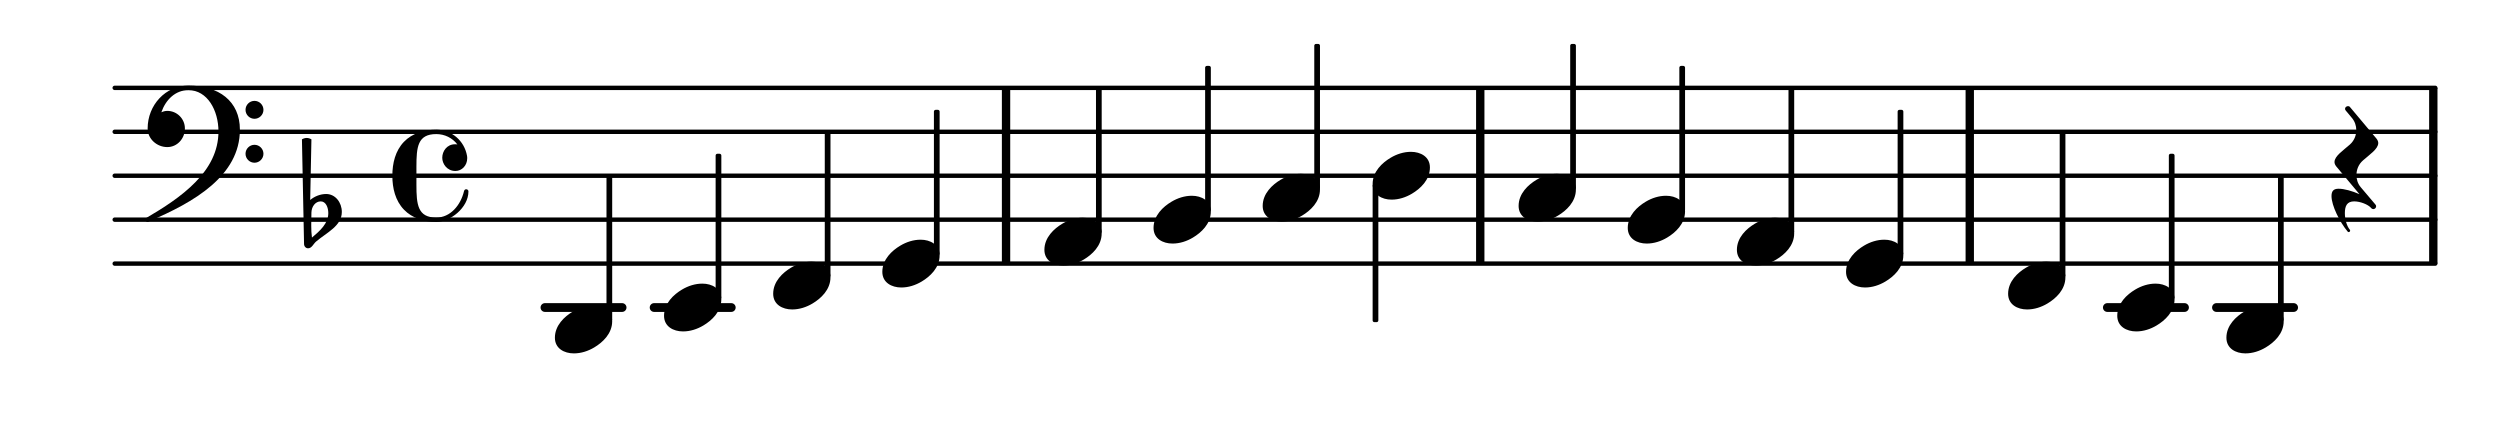
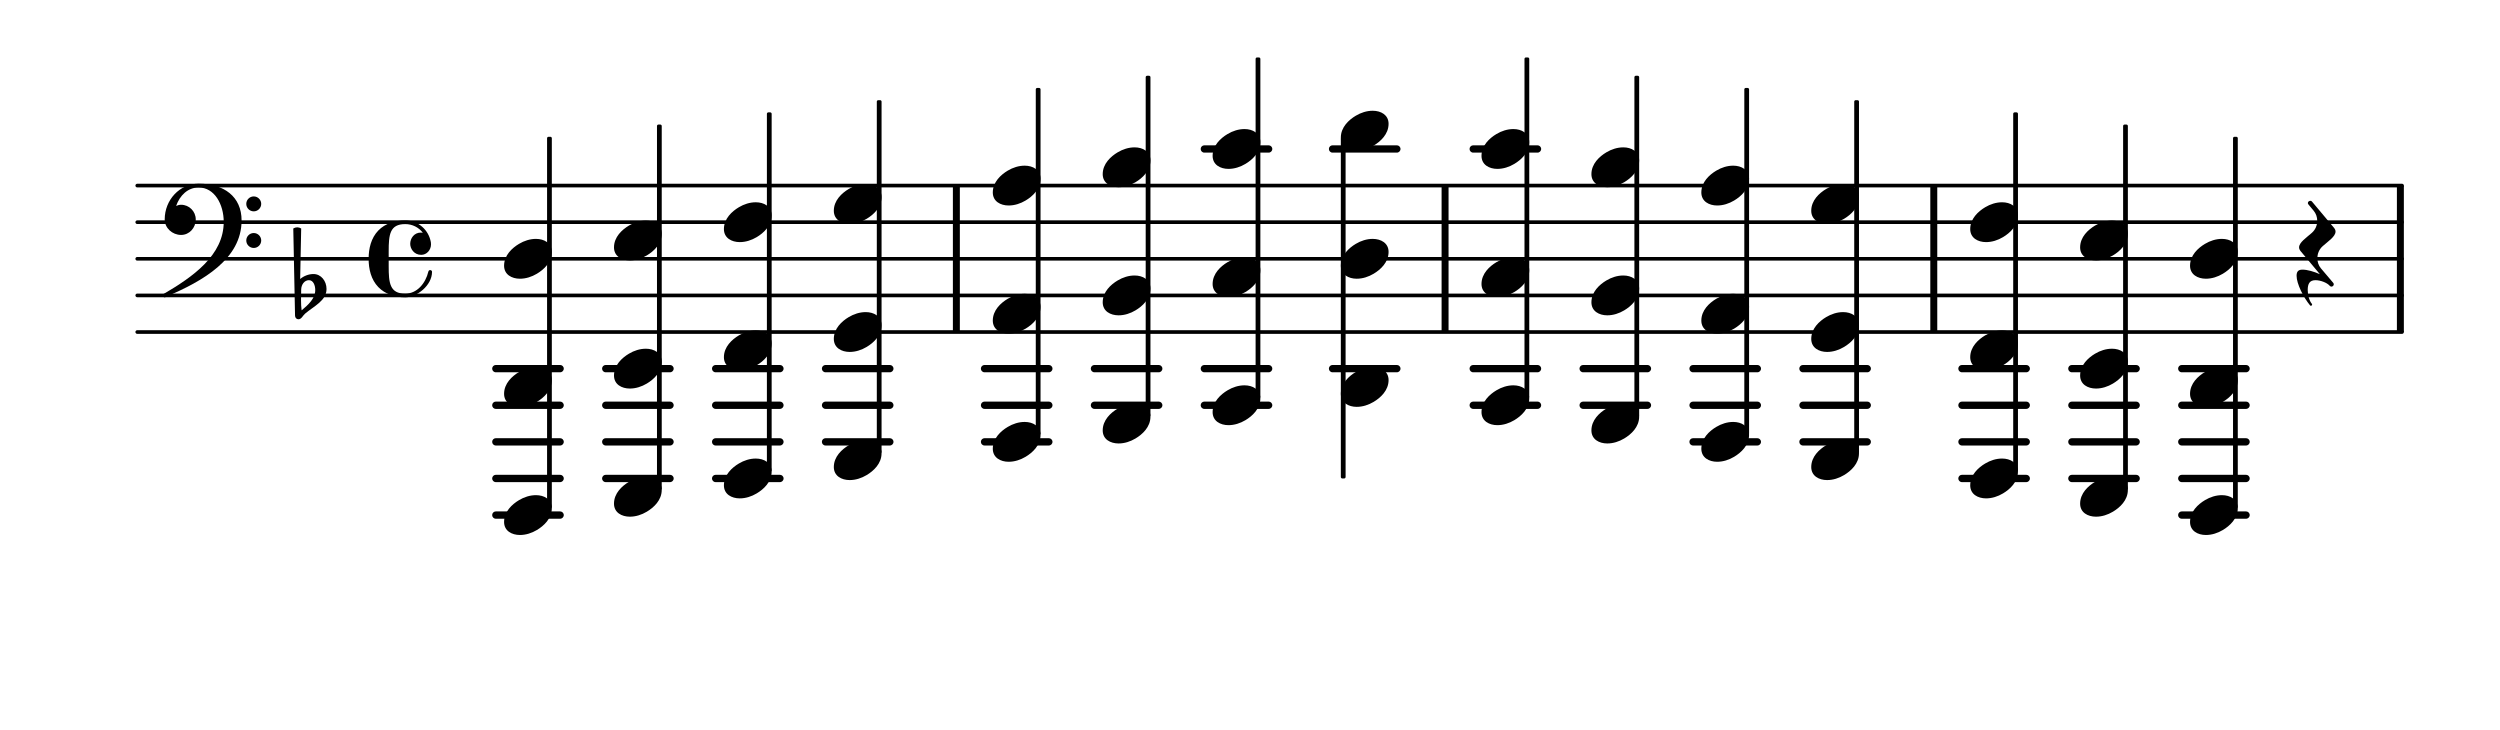
- <svg xmlns="http://www.w3.org/2000/svg" xmlns:xlink="http://www.w3.org/1999/xlink" version="1.2" width="100.00mm" height="17.00mm" viewBox="0 0 56.906 9.674">
+ <svg xmlns="http://www.w3.org/2000/svg" xmlns:xlink="http://www.w3.org/1999/xlink" version="1.2" width="120.00mm" height="35.00mm" viewBox="0 0 68.287 19.917">
  <style text="style/css">

tspan { white-space: pre; }

</style>
-   <text transform="translate(0, -0)" font-family="serif" font-size="2.2" text-anchor="start" fill="currentColor">
+   <text transform="translate(0, 0.5691)" font-family="serif" font-size="2.2" text-anchor="start" fill="currentColor">
    <tspan />
  </text>
-   <line transform="translate(2.5607, 6)" stroke-linejoin="round" stroke-linecap="round" stroke-width="0.1" stroke="currentColor" x1="0.05" y1="-0" x2="52.872" y2="-0" />
-   <line transform="translate(2.5607, 5)" stroke-linejoin="round" stroke-linecap="round" stroke-width="0.1" stroke="currentColor" x1="0.05" y1="-0" x2="52.872" y2="-0" />
-   <line transform="translate(2.5607, 4)" stroke-linejoin="round" stroke-linecap="round" stroke-width="0.1" stroke="currentColor" x1="0.05" y1="-0" x2="52.872" y2="-0" />
-   <line transform="translate(2.5607, 3)" stroke-linejoin="round" stroke-linecap="round" stroke-width="0.1" stroke="currentColor" x1="0.05" y1="-0" x2="52.872" y2="-0" />
-   <line transform="translate(2.5607, 2)" stroke-linejoin="round" stroke-linecap="round" stroke-width="0.1" stroke="currentColor" x1="0.05" y1="-0" x2="52.872" y2="-0" />
-   <rect transform="translate(33.5993, 4)" x="0" y="-2" width="0.19" height="4" ry="0" fill="currentColor" />
-   <rect transform="translate(44.7415, 4)" x="0" y="-2" width="0.19" height="4" ry="0" fill="currentColor" />
-   <rect transform="translate(55.2929, 4)" x="0" y="-2" width="0.19" height="4" ry="0" fill="currentColor" />
-   <rect transform="translate(-1.4226, 7)" x="51.775" y="-0.1" width="1.956" height="0.2" ry="0.1" fill="currentColor" />
-   <rect transform="translate(-1.4226, 7)" x="49.291" y="-0.1" width="1.956" height="0.2" ry="0.1" fill="currentColor" />
-   <rect transform="translate(-1.4226, 7)" x="16.212" y="-0.1" width="1.956" height="0.2" ry="0.1" fill="currentColor" />
-   <rect transform="translate(-1.4226, 7)" x="13.727" y="-0.1" width="1.956" height="0.2" ry="0.1" fill="currentColor" />
-   <rect transform="translate(22.805, 4)" x="0" y="-2" width="0.19" height="4" ry="0" fill="currentColor" />
-   <a style="color:inherit;" xlink:href="textedit:///tmp/temp.ly:19:36:37">
-     <path transform="translate(53.1627, 4) scale(0.004, -0.004)" d="M-23 -116c0 28 11 42 40 42c33 0 78 -13 119 -31l-132 158c-7 9 -10 17 -10 25c0 34 50 66 87 99c25 22 37 52 37 83c0 24 -8 49 -25 69l-35 42c-3 3 -4 7 -4 10c0 9 9 15 17 15c4 0 8 -1 11 -5l151 -180c7 -9 10 -17 10 -25c0 -34 -50 -66 -87 -99 c-25 -22 -37 -52 -37 -83c0 -24 7 -49 24 -69l84 -99c3 -3 4 -7 4 -10c0 -9 -8 -16 -16 -16c-4 0 -9 2 -12 6c-18 21 -63 38 -97 38c-41 0 -53 -26 -53 -67c0 -35 11 -74 28 -94c7 -8 -5 -19 -12 -11c-45 54 -92 148 -92 202z" fill="currentColor" />
+   <line transform="translate(3.6989, 9.0691)" stroke-linejoin="round" stroke-linecap="round" stroke-width="0.1" stroke="currentColor" x1="0.05" y1="-0" x2="61.912" y2="-0" />
+   <line transform="translate(3.6989, 8.0691)" stroke-linejoin="round" stroke-linecap="round" stroke-width="0.1" stroke="currentColor" x1="0.05" y1="-0" x2="61.912" y2="-0" />
+   <line transform="translate(3.6989, 7.0691)" stroke-linejoin="round" stroke-linecap="round" stroke-width="0.1" stroke="currentColor" x1="0.05" y1="-0" x2="61.912" y2="-0" />
+   <line transform="translate(3.6989, 6.0691)" stroke-linejoin="round" stroke-linecap="round" stroke-width="0.1" stroke="currentColor" x1="0.05" y1="-0" x2="61.912" y2="-0" />
+   <line transform="translate(3.6989, 5.0691)" stroke-linejoin="round" stroke-linecap="round" stroke-width="0.1" stroke="currentColor" x1="0.05" y1="-0" x2="61.912" y2="-0" />
+   <rect transform="translate(52.726, 7.0691)" x="0" y="-2" width="0.19" height="4" ry="0" fill="currentColor" />
+   <rect transform="translate(65.4708, 7.0691)" x="0" y="-2" width="0.19" height="4" ry="0" fill="currentColor" />
+   <rect transform="translate(39.3769, 7.0691)" x="0" y="-2" width="0.19" height="4" ry="0" fill="currentColor" />
+   <rect transform="translate(26.0279, 7.0691)" x="0" y="-2" width="0.19" height="4" ry="0" fill="currentColor" />
+   <rect transform="translate(-1.4226, 10.0691)" x="60.917" y="-0.1" width="1.956" height="0.2" ry="0.1" fill="currentColor" />
+   <rect transform="translate(-1.4226, 11.0691)" x="60.917" y="-0.1" width="1.956" height="0.2" ry="0.1" fill="currentColor" />
+   <rect transform="translate(-1.4226, 12.0691)" x="60.917" y="-0.1" width="1.956" height="0.2" ry="0.1" fill="currentColor" />
+   <rect transform="translate(-1.4226, 13.0691)" x="60.917" y="-0.1" width="1.956" height="0.2" ry="0.1" fill="currentColor" />
+   <rect transform="translate(-1.4226, 14.0691)" x="60.917" y="-0.1" width="1.956" height="0.2" ry="0.1" fill="currentColor" />
+   <rect transform="translate(-1.4226, 10.0691)" x="57.915" y="-0.1" width="1.956" height="0.2" ry="0.1" fill="currentColor" />
+   <rect transform="translate(-1.4226, 11.0691)" x="57.915" y="-0.1" width="1.956" height="0.2" ry="0.1" fill="currentColor" />
+   <rect transform="translate(-1.4226, 12.0691)" x="57.915" y="-0.1" width="1.956" height="0.2" ry="0.1" fill="currentColor" />
+   <rect transform="translate(-1.4226, 13.0691)" x="57.915" y="-0.1" width="1.956" height="0.2" ry="0.1" fill="currentColor" />
+   <rect transform="translate(-1.4226, 10.0691)" x="54.913" y="-0.1" width="1.956" height="0.2" ry="0.1" fill="currentColor" />
+   <rect transform="translate(-1.4226, 11.0691)" x="54.913" y="-0.1" width="1.956" height="0.2" ry="0.1" fill="currentColor" />
+   <rect transform="translate(-1.4226, 12.0691)" x="54.913" y="-0.1" width="1.956" height="0.2" ry="0.1" fill="currentColor" />
+   <rect transform="translate(-1.4226, 13.0691)" x="54.913" y="-0.1" width="1.956" height="0.2" ry="0.1" fill="currentColor" />
+   <rect transform="translate(-1.4226, 10.0691)" x="50.57" y="-0.1" width="1.956" height="0.2" ry="0.1" fill="currentColor" />
+   <rect transform="translate(-1.4226, 11.0691)" x="50.57" y="-0.1" width="1.956" height="0.2" ry="0.1" fill="currentColor" />
+   <rect transform="translate(-1.4226, 12.0691)" x="50.57" y="-0.1" width="1.956" height="0.2" ry="0.1" fill="currentColor" />
+   <rect transform="translate(-1.4226, 10.0691)" x="47.568" y="-0.1" width="1.956" height="0.2" ry="0.1" fill="currentColor" />
+   <rect transform="translate(-1.4226, 11.0691)" x="47.568" y="-0.1" width="1.956" height="0.2" ry="0.1" fill="currentColor" />
+   <rect transform="translate(-1.4226, 12.0691)" x="47.568" y="-0.1" width="1.956" height="0.2" ry="0.1" fill="currentColor" />
+   <rect transform="translate(-1.4226, 10.0691)" x="44.566" y="-0.1" width="1.956" height="0.2" ry="0.1" fill="currentColor" />
+   <rect transform="translate(-1.4226, 11.0691)" x="44.566" y="-0.1" width="1.956" height="0.2" ry="0.1" fill="currentColor" />
+   <rect transform="translate(-1.4226, 4.0691)" x="41.563" y="-0.1" width="1.956" height="0.2" ry="0.1" fill="currentColor" />
+   <rect transform="translate(-1.4226, 10.0691)" x="41.563" y="-0.1" width="1.956" height="0.2" ry="0.1" fill="currentColor" />
+   <rect transform="translate(-1.4226, 11.0691)" x="41.563" y="-0.1" width="1.956" height="0.2" ry="0.1" fill="currentColor" />
+   <rect transform="translate(-1.4226, 4.0691)" x="37.721" y="-0.1" width="1.956" height="0.2" ry="0.1" fill="currentColor" />
+   <rect transform="translate(-1.4226, 10.0691)" x="37.721" y="-0.1" width="1.956" height="0.2" ry="0.1" fill="currentColor" />
+   <rect transform="translate(-1.4226, 4.0691)" x="34.219" y="-0.1" width="1.956" height="0.2" ry="0.1" fill="currentColor" />
+   <rect transform="translate(-1.4226, 10.0691)" x="34.219" y="-0.1" width="1.956" height="0.2" ry="0.1" fill="currentColor" />
+   <rect transform="translate(-1.4226, 11.0691)" x="34.219" y="-0.1" width="1.956" height="0.2" ry="0.1" fill="currentColor" />
+   <rect transform="translate(-1.4226, 10.0691)" x="31.217" y="-0.1" width="1.956" height="0.2" ry="0.1" fill="currentColor" />
+   <rect transform="translate(-1.4226, 11.0691)" x="31.217" y="-0.1" width="1.956" height="0.2" ry="0.1" fill="currentColor" />
+   <rect transform="translate(-1.4226, 10.0691)" x="28.215" y="-0.1" width="1.956" height="0.2" ry="0.1" fill="currentColor" />
+   <rect transform="translate(-1.4226, 11.0691)" x="28.215" y="-0.1" width="1.956" height="0.2" ry="0.1" fill="currentColor" />
+   <rect transform="translate(-1.4226, 12.0691)" x="28.215" y="-0.1" width="1.956" height="0.2" ry="0.1" fill="currentColor" />
+   <rect transform="translate(-1.4226, 10.0691)" x="23.872" y="-0.1" width="1.956" height="0.2" ry="0.1" fill="currentColor" />
+   <rect transform="translate(-1.4226, 11.0691)" x="23.872" y="-0.1" width="1.956" height="0.2" ry="0.1" fill="currentColor" />
+   <rect transform="translate(-1.4226, 12.0691)" x="23.872" y="-0.1" width="1.956" height="0.2" ry="0.1" fill="currentColor" />
+   <rect transform="translate(-1.4226, 10.0691)" x="20.87" y="-0.1" width="1.956" height="0.2" ry="0.1" fill="currentColor" />
+   <rect transform="translate(-1.4226, 11.0691)" x="20.87" y="-0.1" width="1.956" height="0.2" ry="0.1" fill="currentColor" />
+   <rect transform="translate(-1.4226, 12.0691)" x="20.87" y="-0.1" width="1.956" height="0.2" ry="0.1" fill="currentColor" />
+   <rect transform="translate(-1.4226, 13.0691)" x="20.87" y="-0.1" width="1.956" height="0.2" ry="0.1" fill="currentColor" />
+   <rect transform="translate(-1.4226, 10.0691)" x="17.868" y="-0.1" width="1.956" height="0.2" ry="0.1" fill="currentColor" />
+   <rect transform="translate(-1.4226, 11.0691)" x="17.868" y="-0.1" width="1.956" height="0.2" ry="0.1" fill="currentColor" />
+   <rect transform="translate(-1.4226, 12.0691)" x="17.868" y="-0.1" width="1.956" height="0.2" ry="0.1" fill="currentColor" />
+   <rect transform="translate(-1.4226, 13.0691)" x="17.868" y="-0.1" width="1.956" height="0.2" ry="0.1" fill="currentColor" />
+   <rect transform="translate(-1.4226, 10.0691)" x="14.866" y="-0.1" width="1.956" height="0.2" ry="0.1" fill="currentColor" />
+   <rect transform="translate(-1.4226, 11.0691)" x="14.866" y="-0.1" width="1.956" height="0.2" ry="0.1" fill="currentColor" />
+   <rect transform="translate(-1.4226, 12.0691)" x="14.866" y="-0.1" width="1.956" height="0.2" ry="0.1" fill="currentColor" />
+   <rect transform="translate(-1.4226, 13.0691)" x="14.866" y="-0.1" width="1.956" height="0.2" ry="0.1" fill="currentColor" />
+   <rect transform="translate(-1.4226, 14.0691)" x="14.866" y="-0.1" width="1.956" height="0.2" ry="0.1" fill="currentColor" />
+   <a style="color:inherit;" xlink:href="textedit:///tmp/temp.ly:19:156:157">
+     <path transform="translate(62.8227, 7.0691) scale(0.004, -0.004)" d="M-23 -116c0 28 11 42 40 42c33 0 78 -13 119 -31l-132 158c-7 9 -10 17 -10 25c0 34 50 66 87 99c25 22 37 52 37 83c0 24 -8 49 -25 69l-35 42c-3 3 -4 7 -4 10c0 9 9 15 17 15c4 0 8 -1 11 -5l151 -180c7 -9 10 -17 10 -25c0 -34 -50 -66 -87 -99 c-25 -22 -37 -52 -37 -83c0 -24 7 -49 24 -69l84 -99c3 -3 4 -7 4 -10c0 -9 -8 -16 -16 -16c-4 0 -9 2 -12 6c-18 21 -63 38 -97 38c-41 0 -53 -26 -53 -67c0 -35 11 -74 28 -94c7 -8 -5 -19 -12 -11c-45 54 -92 148 -92 202z" fill="currentColor" />
+   </a>
+   <a style="color:inherit;" xlink:href="textedit:///tmp/temp.ly:19:17:18">
+     <path transform="translate(16.7711, 13.5691) scale(0.004, -0.004)" d="M218 136c55 0 108 -28 108 -89c0 -71 -55 -121 -102 -149c-35 -21 -75 -34 -116 -34c-55 0 -108 28 -108 89c0 71 55 121 102 149c35 21 75 34 116 34z" fill="currentColor" />
+   </a>
+   <a style="color:inherit;" xlink:href="textedit:///tmp/temp.ly:19:19:20">
+     <path transform="translate(16.7711, 10.0691) scale(0.004, -0.004)" d="M218 136c55 0 108 -28 108 -89c0 -71 -55 -121 -102 -149c-35 -21 -75 -34 -116 -34c-55 0 -108 28 -108 89c0 71 55 121 102 149c35 21 75 34 116 34z" fill="currentColor" />
+   </a>
+   <a style="color:inherit;" xlink:href="textedit:///tmp/temp.ly:19:22:23">
+     <path transform="translate(16.7711, 6.5691) scale(0.004, -0.004)" d="M218 136c55 0 108 -28 108 -89c0 -71 -55 -121 -102 -149c-35 -21 -75 -34 -116 -34c-55 0 -108 28 -108 89c0 71 55 121 102 149c35 21 75 34 116 34z" fill="currentColor" />
+   </a>
+   <rect transform="translate(18.0103, 7.0691)" x="-0.065" y="-3.667" width="0.13" height="9.981" ry="0.04" fill="currentColor" />
+   <a style="color:inherit;" xlink:href="textedit:///tmp/temp.ly:19:139:140">
+     <path transform="translate(56.8182, 10.0691) scale(0.004, -0.004)" d="M218 136c55 0 108 -28 108 -89c0 -71 -55 -121 -102 -149c-35 -21 -75 -34 -116 -34c-55 0 -108 28 -108 89c0 71 55 121 102 149c35 21 75 34 116 34z" fill="currentColor" />
+   </a>
+   <rect transform="translate(34.3616, 7.0691)" x="-0.065" y="-5.5" width="0.13" height="9.314" ry="0.04" fill="currentColor" />
+   <a style="color:inherit;" xlink:href="textedit:///tmp/temp.ly:19:137:138">
+     <path transform="translate(56.8182, 13.5691) scale(0.004, -0.004)" d="M218 136c55 0 108 -28 108 -89c0 -71 -55 -121 -102 -149c-35 -21 -75 -34 -116 -34c-55 0 -108 28 -108 89c0 71 55 121 102 149c35 21 75 34 116 34z" fill="currentColor" />
+   </a>
+   <a style="color:inherit;" xlink:href="textedit:///tmp/temp.ly:19:142:143">
+     <path transform="translate(56.8182, 6.5691) scale(0.004, -0.004)" d="M218 136c55 0 108 -28 108 -89c0 -71 -55 -121 -102 -149c-35 -21 -75 -34 -116 -34c-55 0 -108 28 -108 89c0 71 55 121 102 149c35 21 75 34 116 34z" fill="currentColor" />
+   </a>
+   <rect transform="translate(58.0574, 7.0691)" x="-0.065" y="-3.667" width="0.13" height="9.981" ry="0.04" fill="currentColor" />
+   <a style="color:inherit;" xlink:href="textedit:///tmp/temp.ly:19:147:148">
+     <path transform="translate(59.8205, 14.0691) scale(0.004, -0.004)" d="M218 136c55 0 108 -28 108 -89c0 -71 -55 -121 -102 -149c-35 -21 -75 -34 -116 -34c-55 0 -108 28 -108 89c0 71 55 121 102 149c35 21 75 34 116 34z" fill="currentColor" />
+   </a>
+   <a style="color:inherit;" xlink:href="textedit:///tmp/temp.ly:19:149:150">
+     <path transform="translate(59.8205, 10.5691) scale(0.004, -0.004)" d="M218 136c55 0 108 -28 108 -89c0 -71 -55 -121 -102 -149c-35 -21 -75 -34 -116 -34c-55 0 -108 28 -108 89c0 71 55 121 102 149c35 21 75 34 116 34z" fill="currentColor" />
+   </a>
+   <a style="color:inherit;" xlink:href="textedit:///tmp/temp.ly:19:152:153">
+     <path transform="translate(59.8205, 7.0691) scale(0.004, -0.004)" d="M218 136c55 0 108 -28 108 -89c0 -71 -55 -121 -102 -149c-35 -21 -75 -34 -116 -34c-55 0 -108 28 -108 89c0 71 55 121 102 149c35 21 75 34 116 34z" fill="currentColor" />
+   </a>
+   <rect transform="translate(61.0597, 7.0691)" x="-0.065" y="-3.333" width="0.13" height="10.147" ry="0.04" fill="currentColor" />
+   <rect transform="translate(28.3571, 7.0691)" x="-0.065" y="-4.667" width="0.13" height="9.481" ry="0.04" fill="currentColor" />
+   <a style="color:inherit;" xlink:href="textedit:///tmp/temp.ly:19:69:70">
+     <path transform="translate(33.1224, 7.5691) scale(0.004, -0.004)" d="M218 136c55 0 108 -28 108 -89c0 -71 -55 -121 -102 -149c-35 -21 -75 -34 -116 -34c-55 0 -108 28 -108 89c0 71 55 121 102 149c35 21 75 34 116 34z" fill="currentColor" />
+   </a>
+   <a style="color:inherit;" xlink:href="textedit:///tmp/temp.ly:19:57:58">
+     <path transform="translate(30.1202, 11.5691) scale(0.004, -0.004)" d="M218 136c55 0 108 -28 108 -89c0 -71 -55 -121 -102 -149c-35 -21 -75 -34 -116 -34c-55 0 -108 28 -108 89c0 71 55 121 102 149c35 21 75 34 116 34z" fill="currentColor" />
+   </a>
+   <a style="color:inherit;" xlink:href="textedit:///tmp/temp.ly:19:59:60">
+     <path transform="translate(30.1202, 8.0691) scale(0.004, -0.004)" d="M218 136c55 0 108 -28 108 -89c0 -71 -55 -121 -102 -149c-35 -21 -75 -34 -116 -34c-55 0 -108 28 -108 89c0 71 55 121 102 149c35 21 75 34 116 34z" fill="currentColor" />
+   </a>
+   <a style="color:inherit;" xlink:href="textedit:///tmp/temp.ly:19:62:63">
+     <path transform="translate(30.1202, 4.5691) scale(0.004, -0.004)" d="M218 136c55 0 108 -28 108 -89c0 -71 -55 -121 -102 -149c-35 -21 -75 -34 -116 -34c-55 0 -108 28 -108 89c0 71 55 121 102 149c35 21 75 34 116 34z" fill="currentColor" />
+   </a>
+   <rect transform="translate(31.3594, 7.0691)" x="-0.065" y="-5" width="0.13" height="9.314" ry="0.04" fill="currentColor" />
+   <a style="color:inherit;" xlink:href="textedit:///tmp/temp.ly:19:37:38">
+     <path transform="translate(22.7756, 12.5691) scale(0.004, -0.004)" d="M218 136c55 0 108 -28 108 -89c0 -71 -55 -121 -102 -149c-35 -21 -75 -34 -116 -34c-55 0 -108 28 -108 89c0 71 55 121 102 149c35 21 75 34 116 34z" fill="currentColor" />
+   </a>
+   <a style="color:inherit;" xlink:href="textedit:///tmp/temp.ly:19:72:73">
+     <path transform="translate(33.1224, 4.0691) scale(0.004, -0.004)" d="M218 136c55 0 108 -28 108 -89c0 -71 -55 -121 -102 -149c-35 -21 -75 -34 -116 -34c-55 0 -108 28 -108 89c0 71 55 121 102 149c35 21 75 34 116 34z" fill="currentColor" />
+   </a>
+   <a style="color:inherit;" xlink:href="textedit:///tmp/temp.ly:19:27:28">
+     <path transform="translate(19.7734, 13.0691) scale(0.004, -0.004)" d="M218 136c55 0 108 -28 108 -89c0 -71 -55 -121 -102 -149c-35 -21 -75 -34 -116 -34c-55 0 -108 28 -108 89c0 71 55 121 102 149c35 21 75 34 116 34z" fill="currentColor" />
+   </a>
+   <a style="color:inherit;" xlink:href="textedit:///tmp/temp.ly:19:29:30">
+     <path transform="translate(19.7734, 9.5691) scale(0.004, -0.004)" d="M218 136c55 0 108 -28 108 -89c0 -71 -55 -121 -102 -149c-35 -21 -75 -34 -116 -34c-55 0 -108 28 -108 89c0 71 55 121 102 149c35 21 75 34 116 34z" fill="currentColor" />
  </a>
  <a style="color:inherit;" xlink:href="textedit:///tmp/temp.ly:19:32:33">
-     <path transform="translate(48.1939, 7) scale(0.004, -0.004)" d="M218 136c55 0 108 -28 108 -89c0 -71 -55 -121 -102 -149c-35 -21 -75 -34 -116 -34c-55 0 -108 28 -108 89c0 71 55 121 102 149c35 21 75 34 116 34z" fill="currentColor" />
-   </a>
-   <rect transform="translate(49.4331, 4)" x="-0.065" y="-0.5" width="0.13" height="3.314" ry="0.04" fill="currentColor" />
-   <a style="color:inherit;" xlink:href="textedit:///tmp/temp.ly:19:34:35">
-     <path transform="translate(50.6783, 7.5) scale(0.004, -0.004)" d="M218 136c55 0 108 -28 108 -89c0 -71 -55 -121 -102 -149c-35 -21 -75 -34 -116 -34c-55 0 -108 28 -108 89c0 71 55 121 102 149c35 21 75 34 116 34z" fill="currentColor" />
-   </a>
-   <rect transform="translate(51.9175, 4)" x="-0.065" y="-0" width="0.13" height="3.314" ry="0.04" fill="currentColor" />
-   <a style="color:inherit;" xlink:href="textedit:///tmp/temp.ly:19:28:29">
-     <path transform="translate(42.0204, 6) scale(0.004, -0.004)" d="M218 136c55 0 108 -28 108 -89c0 -71 -55 -121 -102 -149c-35 -21 -75 -34 -116 -34c-55 0 -108 28 -108 89c0 71 55 121 102 149c35 21 75 34 116 34z" fill="currentColor" />
-   </a>
-   <rect transform="translate(43.2596, 4)" x="-0.065" y="-1.5" width="0.13" height="3.314" ry="0.04" fill="currentColor" />
-   <a style="color:inherit;" xlink:href="textedit:///tmp/temp.ly:19:30:31">
-     <path transform="translate(45.7095, 6.5) scale(0.004, -0.004)" d="M218 136c55 0 108 -28 108 -89c0 -71 -55 -121 -102 -149c-35 -21 -75 -34 -116 -34c-55 0 -108 28 -108 89c0 71 55 121 102 149c35 21 75 34 116 34z" fill="currentColor" />
-   </a>
-   <rect transform="translate(46.9488, 4)" x="-0.065" y="-1" width="0.13" height="3.314" ry="0.04" fill="currentColor" />
-   <a style="color:inherit;" xlink:href="textedit:///tmp/temp.ly:19:10:11">
-     <path transform="translate(17.5995, 6.5) scale(0.004, -0.004)" d="M218 136c55 0 108 -28 108 -89c0 -71 -55 -121 -102 -149c-35 -21 -75 -34 -116 -34c-55 0 -108 28 -108 89c0 71 55 121 102 149c35 21 75 34 116 34z" fill="currentColor" />
-   </a>
-   <rect transform="translate(18.8387, 4)" x="-0.065" y="-1" width="0.13" height="3.314" ry="0.04" fill="currentColor" />
+     <path transform="translate(19.7734, 6.0691) scale(0.004, -0.004)" d="M218 136c55 0 108 -28 108 -89c0 -71 -55 -121 -102 -149c-35 -21 -75 -34 -116 -34c-55 0 -108 28 -108 89c0 71 55 121 102 149c35 21 75 34 116 34z" fill="currentColor" />
+   </a>
+   <rect transform="translate(21.0126, 7.0691)" x="-0.065" y="-4" width="0.13" height="9.814" ry="0.04" fill="currentColor" />
+   <a style="color:inherit;" xlink:href="textedit:///tmp/temp.ly:19:67:68">
+     <path transform="translate(33.1224, 11.0691) scale(0.004, -0.004)" d="M218 136c55 0 108 -28 108 -89c0 -71 -55 -121 -102 -149c-35 -21 -75 -34 -116 -34c-55 0 -108 28 -108 89c0 71 55 121 102 149c35 21 75 34 116 34z" fill="currentColor" />
+   </a>
+   <a style="color:inherit;" xlink:href="textedit:///tmp/temp.ly:19:39:40">
+     <path transform="translate(22.7756, 9.0691) scale(0.004, -0.004)" d="M218 136c55 0 108 -28 108 -89c0 -71 -55 -121 -102 -149c-35 -21 -75 -34 -116 -34c-55 0 -108 28 -108 89c0 71 55 121 102 149c35 21 75 34 116 34z" fill="currentColor" />
+   </a>
+   <a style="color:inherit;" xlink:href="textedit:///tmp/temp.ly:19:42:43">
+     <path transform="translate(22.7756, 5.5691) scale(0.004, -0.004)" d="M218 136c55 0 108 -28 108 -89c0 -71 -55 -121 -102 -149c-35 -21 -75 -34 -116 -34c-55 0 -108 28 -108 89c0 71 55 121 102 149c35 21 75 34 116 34z" fill="currentColor" />
+   </a>
+   <rect transform="translate(24.0148, 7.0691)" x="-0.065" y="-4.333" width="0.13" height="9.647" ry="0.04" fill="currentColor" />
+   <a style="color:inherit;" xlink:href="textedit:///tmp/temp.ly:19:47:48">
+     <path transform="translate(27.1179, 12.0691) scale(0.004, -0.004)" d="M218 136c55 0 108 -28 108 -89c0 -71 -55 -121 -102 -149c-35 -21 -75 -34 -116 -34c-55 0 -108 28 -108 89c0 71 55 121 102 149c35 21 75 34 116 34z" fill="currentColor" />
+   </a>
+   <a style="color:inherit;" xlink:href="textedit:///tmp/temp.ly:19:49:50">
+     <path transform="translate(27.1179, 8.5691) scale(0.004, -0.004)" d="M218 136c55 0 108 -28 108 -89c0 -71 -55 -121 -102 -149c-35 -21 -75 -34 -116 -34c-55 0 -108 28 -108 89c0 71 55 121 102 149c35 21 75 34 116 34z" fill="currentColor" />
+   </a>
+   <a style="color:inherit;" xlink:href="textedit:///tmp/temp.ly:19:52:53">
+     <path transform="translate(27.1179, 5.0691) scale(0.004, -0.004)" d="M218 136c55 0 108 -28 108 -89c0 -71 -55 -121 -102 -149c-35 -21 -75 -34 -116 -34c-55 0 -108 28 -108 89c0 71 55 121 102 149c35 21 75 34 116 34z" fill="currentColor" />
+   </a>
+   <a style="color:inherit;" xlink:href="textedit:///tmp/temp.ly:19:89:90">
+     <path transform="translate(40.4669, 7.5691) scale(0.004, -0.004)" d="M218 136c55 0 108 -28 108 -89c0 -71 -55 -121 -102 -149c-35 -21 -75 -34 -116 -34c-55 0 -108 28 -108 89c0 71 55 121 102 149c35 21 75 34 116 34z" fill="currentColor" />
+   </a>
+   <a style="color:inherit;" xlink:href="textedit:///tmp/temp.ly:19:77:78">
+     <path transform="translate(36.6247, 10.5691) scale(0.004, -0.004)" d="M218 136c55 0 108 -28 108 -89c0 -71 -55 -121 -102 -149c-35 -21 -75 -34 -116 -34c-55 0 -108 28 -108 89c0 71 55 121 102 149c35 21 75 34 116 34z" fill="currentColor" />
+   </a>
+   <a style="color:inherit;" xlink:href="textedit:///tmp/temp.ly:19:79:80">
+     <path transform="translate(36.6247, 7.0691) scale(0.004, -0.004)" d="M218 136c55 0 108 -28 108 -89c0 -71 -55 -121 -102 -149c-35 -21 -75 -34 -116 -34c-55 0 -108 28 -108 89c0 71 55 121 102 149c35 21 75 34 116 34z" fill="currentColor" />
+   </a>
+   <a style="color:inherit;" xlink:href="textedit:///tmp/temp.ly:19:82:83">
+     <path transform="translate(36.6247, 3.5691) scale(0.004, -0.004)" d="M218 136c55 0 108 -28 108 -89c0 -71 -55 -121 -102 -149c-35 -21 -75 -34 -116 -34c-55 0 -108 28 -108 89c0 71 55 121 102 149c35 21 75 34 116 34z" fill="currentColor" />
+   </a>
+   <rect transform="translate(36.6897, 7.0691)" x="-0.065" y="-3.314" width="0.13" height="9.314" ry="0.04" fill="currentColor" />
+   <a style="color:inherit;" xlink:href="textedit:///tmp/temp.ly:19:87:88">
+     <path transform="translate(40.4669, 11.0691) scale(0.004, -0.004)" d="M218 136c55 0 108 -28 108 -89c0 -71 -55 -121 -102 -149c-35 -21 -75 -34 -116 -34c-55 0 -108 28 -108 89c0 71 55 121 102 149c35 21 75 34 116 34z" fill="currentColor" />
+   </a>
+   <a style="color:inherit;" xlink:href="textedit:///tmp/temp.ly:19:92:93">
+     <path transform="translate(40.4669, 4.0691) scale(0.004, -0.004)" d="M218 136c55 0 108 -28 108 -89c0 -71 -55 -121 -102 -149c-35 -21 -75 -34 -116 -34c-55 0 -108 28 -108 89c0 71 55 121 102 149c35 21 75 34 116 34z" fill="currentColor" />
+   </a>
+   <rect transform="translate(41.7061, 7.0691)" x="-0.065" y="-5.5" width="0.13" height="9.314" ry="0.04" fill="currentColor" />
+   <rect transform="translate(15.0081, 7.0691)" x="-0.065" y="-3.333" width="0.13" height="10.147" ry="0.04" fill="currentColor" />
+   <a style="color:inherit;" xlink:href="textedit:///tmp/temp.ly:19:7:8">
+     <path transform="translate(13.7689, 14.0691) scale(0.004, -0.004)" d="M218 136c55 0 108 -28 108 -89c0 -71 -55 -121 -102 -149c-35 -21 -75 -34 -116 -34c-55 0 -108 28 -108 89c0 71 55 121 102 149c35 21 75 34 116 34z" fill="currentColor" />
+   </a>
+   <a style="color:inherit;" xlink:href="textedit:///tmp/temp.ly:19:9:10">
+     <path transform="translate(13.7689, 10.5691) scale(0.004, -0.004)" d="M218 136c55 0 108 -28 108 -89c0 -71 -55 -121 -102 -149c-35 -21 -75 -34 -116 -34c-55 0 -108 28 -108 89c0 71 55 121 102 149c35 21 75 34 116 34z" fill="currentColor" />
+   </a>
  <a style="color:inherit;" xlink:href="textedit:///tmp/temp.ly:19:12:13">
-     <path transform="translate(20.0839, 6) scale(0.004, -0.004)" d="M218 136c55 0 108 -28 108 -89c0 -71 -55 -121 -102 -149c-35 -21 -75 -34 -116 -34c-55 0 -108 28 -108 89c0 71 55 121 102 149c35 21 75 34 116 34z" fill="currentColor" />
-   </a>
-   <rect transform="translate(21.3231, 4)" x="-0.065" y="-1.5" width="0.13" height="3.314" ry="0.04" fill="currentColor" />
-   <a style="color:inherit;" xlink:href="textedit:///tmp/temp.ly:19:14:15">
-     <path transform="translate(23.773, 5.5) scale(0.004, -0.004)" d="M218 136c55 0 108 -28 108 -89c0 -71 -55 -121 -102 -149c-35 -21 -75 -34 -116 -34c-55 0 -108 28 -108 89c0 71 55 121 102 149c35 21 75 34 116 34z" fill="currentColor" />
-   </a>
-   <rect transform="translate(25.0122, 4)" x="-0.065" y="-2" width="0.13" height="3.314" ry="0.04" fill="currentColor" />
-   <a style="color:inherit;" xlink:href="textedit:///tmp/temp.ly:19:8:9">
-     <path transform="translate(15.1151, 7) scale(0.004, -0.004)" d="M218 136c55 0 108 -28 108 -89c0 -71 -55 -121 -102 -149c-35 -21 -75 -34 -116 -34c-55 0 -108 28 -108 89c0 71 55 121 102 149c35 21 75 34 116 34z" fill="currentColor" />
-   </a>
-   <rect transform="translate(16.3544, 4)" x="-0.065" y="-0.5" width="0.13" height="3.314" ry="0.04" fill="currentColor" />
-   <rect transform="translate(27.4966, 4)" x="-0.065" y="-2.5" width="0.13" height="3.314" ry="0.04" fill="currentColor" />
-   <a style="color:inherit;" xlink:href="textedit:///tmp/temp.ly:19:16:17">
-     <path transform="translate(26.2574, 5) scale(0.004, -0.004)" d="M218 136c55 0 108 -28 108 -89c0 -71 -55 -121 -102 -149c-35 -21 -75 -34 -116 -34c-55 0 -108 28 -108 89c0 71 55 121 102 149c35 21 75 34 116 34z" fill="currentColor" />
-   </a>
-   <a style="color:inherit;" xlink:href="textedit:///tmp/temp.ly:19:18:19">
-     <path transform="translate(28.7418, 4.5) scale(0.004, -0.004)" d="M218 136c55 0 108 -28 108 -89c0 -71 -55 -121 -102 -149c-35 -21 -75 -34 -116 -34c-55 0 -108 28 -108 89c0 71 55 121 102 149c35 21 75 34 116 34z" fill="currentColor" />
-   </a>
-   <rect transform="translate(13.87, 4)" x="-0.065" y="-0" width="0.13" height="3.314" ry="0.04" fill="currentColor" />
-   <a style="color:inherit;" xlink:href="textedit:///tmp/temp.ly:19:6:7">
-     <path transform="translate(12.6308, 7.5) scale(0.004, -0.004)" d="M218 136c55 0 108 -28 108 -89c0 -71 -55 -121 -102 -149c-35 -21 -75 -34 -116 -34c-55 0 -108 28 -108 89c0 71 55 121 102 149c35 21 75 34 116 34z" fill="currentColor" />
-   </a>
-   <path transform="translate(3.3607, 3) scale(0.004, -0.004)" d="M557 -125c0 28 23 51 51 51s51 -23 51 -51s-23 -51 -51 -51s-51 23 -51 51zM557 125c0 28 23 51 51 51s51 -23 51 -51s-23 -51 -51 -51s-51 23 -51 51zM232 263c172 0 293 -88 293 -251c0 -263 -263 -414 -516 -521c-3 -3 -6 -4 -9 -4c-7 0 -13 6 -13 13c0 3 1 6 4 9 c202 118 412 265 412 493c0 120 -63 235 -171 235c-74 0 -129 -54 -154 -126c11 5 22 8 34 8c55 0 100 -45 100 -100c0 -58 -44 -106 -100 -106c-60 0 -112 47 -112 106c0 133 102 244 232 244z" fill="currentColor" />
+     <path transform="translate(13.7689, 7.0691) scale(0.004, -0.004)" d="M218 136c55 0 108 -28 108 -89c0 -71 -55 -121 -102 -149c-35 -21 -75 -34 -116 -34c-55 0 -108 28 -108 89c0 71 55 121 102 149c35 21 75 34 116 34z" fill="currentColor" />
+   </a>
+   <path transform="translate(4.4989, 6.0691) scale(0.004, -0.004)" d="M557 -125c0 28 23 51 51 51s51 -23 51 -51s-23 -51 -51 -51s-51 23 -51 51zM557 125c0 28 23 51 51 51s51 -23 51 -51s-23 -51 -51 -51s-51 23 -51 51zM232 263c172 0 293 -88 293 -251c0 -263 -263 -414 -516 -521c-3 -3 -6 -4 -9 -4c-7 0 -13 6 -13 13c0 3 1 6 4 9 c202 118 412 265 412 493c0 120 -63 235 -171 235c-74 0 -129 -54 -154 -126c11 5 22 8 34 8c55 0 100 -45 100 -100c0 -58 -44 -106 -100 -106c-60 0 -112 47 -112 106c0 133 102 244 232 244z" fill="currentColor" />
  <a style="color:inherit;" xlink:href="textedit:///tmp/temp.ly:18:4:5">
-     <path transform="translate(6.9808, 5) scale(0.004, -0.004)" d="M27 41l-1 -66v-11c0 -22 1 -44 4 -66c45 38 93 80 93 139c0 33 -14 67 -43 67c-31 0 -52 -30 -53 -63zM-15 -138l-12 595c8 5 18 8 27 8s19 -3 27 -8l-7 -345c25 21 58 34 91 34c52 0 89 -48 89 -102c0 -80 -86 -117 -147 -169c-15 -13 -24 -38 -45 -38 c-13 0 -23 11 -23 25z" fill="currentColor" />
-   </a>
-   <path transform="translate(8.9308, 4) scale(0.004, -0.004)" d="M359 27c-49 0 -75 42 -75 75c0 38 27 77 72 77c4 0 9 0 14 -1c-28 37 -72 59 -120 59c-106 0 -113 -73 -113 -186v-51v-51c0 -113 7 -187 113 -187c80 0 139 70 158 151c2 7 7 10 12 10c6 0 13 -4 13 -12c0 -94 -105 -174 -183 -174c-68 0 -137 21 -184 70 c-49 51 -66 122 -66 193s17 142 66 193c47 49 116 69 184 69c87 0 160 -63 175 -149c1 -5 1 -10 1 -14c0 -40 -30 -72 -67 -72z" fill="currentColor" />
-   <rect transform="translate(29.981, 4)" x="-0.065" y="-3" width="0.13" height="3.314" ry="0.04" fill="currentColor" />
-   <a style="color:inherit;" xlink:href="textedit:///tmp/temp.ly:19:24:25">
-     <path transform="translate(37.0517, 5) scale(0.004, -0.004)" d="M218 136c55 0 108 -28 108 -89c0 -71 -55 -121 -102 -149c-35 -21 -75 -34 -116 -34c-55 0 -108 28 -108 89c0 71 55 121 102 149c35 21 75 34 116 34z" fill="currentColor" />
-   </a>
-   <rect transform="translate(38.2909, 4)" x="-0.065" y="-2.5" width="0.13" height="3.314" ry="0.04" fill="currentColor" />
-   <a style="color:inherit;" xlink:href="textedit:///tmp/temp.ly:19:26:27">
-     <path transform="translate(39.536, 5.5) scale(0.004, -0.004)" d="M218 136c55 0 108 -28 108 -89c0 -71 -55 -121 -102 -149c-35 -21 -75 -34 -116 -34c-55 0 -108 28 -108 89c0 71 55 121 102 149c35 21 75 34 116 34z" fill="currentColor" />
-   </a>
-   <rect transform="translate(40.7753, 4)" x="-0.065" y="-2" width="0.13" height="3.314" ry="0.04" fill="currentColor" />
-   <rect transform="translate(31.3094, 4)" x="-0.065" y="0.186" width="0.13" height="3.147" ry="0.04" fill="currentColor" />
-   <a style="color:inherit;" xlink:href="textedit:///tmp/temp.ly:19:22:23">
-     <path transform="translate(34.5673, 4.5) scale(0.004, -0.004)" d="M218 136c55 0 108 -28 108 -89c0 -71 -55 -121 -102 -149c-35 -21 -75 -34 -116 -34c-55 0 -108 28 -108 89c0 71 55 121 102 149c35 21 75 34 116 34z" fill="currentColor" />
-   </a>
-   <a style="color:inherit;" xlink:href="textedit:///tmp/temp.ly:19:20:21">
-     <path transform="translate(31.2444, 4) scale(0.004, -0.004)" d="M218 136c55 0 108 -28 108 -89c0 -71 -55 -121 -102 -149c-35 -21 -75 -34 -116 -34c-55 0 -108 28 -108 89c0 71 55 121 102 149c35 21 75 34 116 34z" fill="currentColor" />
-   </a>
-   <rect transform="translate(35.8065, 4)" x="-0.065" y="-3" width="0.13" height="3.314" ry="0.04" fill="currentColor" />
-   <text transform="translate(28.4528, 9.6739)" font-family="serif" font-size="2.2" text-anchor="start" fill="currentColor">
+     <path transform="translate(8.1189, 8.0691) scale(0.004, -0.004)" d="M27 41l-1 -66v-11c0 -22 1 -44 4 -66c45 38 93 80 93 139c0 33 -14 67 -43 67c-31 0 -52 -30 -53 -63zM-15 -138l-12 595c8 5 18 8 27 8s19 -3 27 -8l-7 -345c25 21 58 34 91 34c52 0 89 -48 89 -102c0 -80 -86 -117 -147 -169c-15 -13 -24 -38 -45 -38 c-13 0 -23 11 -23 25z" fill="currentColor" />
+   </a>
+   <path transform="translate(10.0689, 7.0691) scale(0.004, -0.004)" d="M359 27c-49 0 -75 42 -75 75c0 38 27 77 72 77c4 0 9 0 14 -1c-28 37 -72 59 -120 59c-106 0 -113 -73 -113 -186v-51v-51c0 -113 7 -187 113 -187c80 0 139 70 158 151c2 7 7 10 12 10c6 0 13 -4 13 -12c0 -94 -105 -174 -183 -174c-68 0 -137 21 -184 70 c-49 51 -66 122 -66 193s17 142 66 193c47 49 116 69 184 69c87 0 160 -63 175 -149c1 -5 1 -10 1 -14c0 -40 -30 -72 -67 -72z" fill="currentColor" />
+   <a style="color:inherit;" xlink:href="textedit:///tmp/temp.ly:19:112:113">
+     <path transform="translate(46.4714, 5.0691) scale(0.004, -0.004)" d="M218 136c55 0 108 -28 108 -89c0 -71 -55 -121 -102 -149c-35 -21 -75 -34 -116 -34c-55 0 -108 28 -108 89c0 71 55 121 102 149c35 21 75 34 116 34z" fill="currentColor" />
+   </a>
+   <rect transform="translate(47.7106, 7.0691)" x="-0.065" y="-4.667" width="0.13" height="9.481" ry="0.04" fill="currentColor" />
+   <a style="color:inherit;" xlink:href="textedit:///tmp/temp.ly:19:117:118">
+     <path transform="translate(49.4737, 12.5691) scale(0.004, -0.004)" d="M218 136c55 0 108 -28 108 -89c0 -71 -55 -121 -102 -149c-35 -21 -75 -34 -116 -34c-55 0 -108 28 -108 89c0 71 55 121 102 149c35 21 75 34 116 34z" fill="currentColor" />
+   </a>
+   <a style="color:inherit;" xlink:href="textedit:///tmp/temp.ly:19:119:120">
+     <path transform="translate(49.4737, 9.0691) scale(0.004, -0.004)" d="M218 136c55 0 108 -28 108 -89c0 -71 -55 -121 -102 -149c-35 -21 -75 -34 -116 -34c-55 0 -108 28 -108 89c0 71 55 121 102 149c35 21 75 34 116 34z" fill="currentColor" />
+   </a>
+   <a style="color:inherit;" xlink:href="textedit:///tmp/temp.ly:19:122:123">
+     <path transform="translate(49.4737, 5.5691) scale(0.004, -0.004)" d="M218 136c55 0 108 -28 108 -89c0 -71 -55 -121 -102 -149c-35 -21 -75 -34 -116 -34c-55 0 -108 28 -108 89c0 71 55 121 102 149c35 21 75 34 116 34z" fill="currentColor" />
+   </a>
+   <rect transform="translate(50.7129, 7.0691)" x="-0.065" y="-4.333" width="0.13" height="9.647" ry="0.04" fill="currentColor" />
+   <a style="color:inherit;" xlink:href="textedit:///tmp/temp.ly:19:127:128">
+     <path transform="translate(53.816, 13.0691) scale(0.004, -0.004)" d="M218 136c55 0 108 -28 108 -89c0 -71 -55 -121 -102 -149c-35 -21 -75 -34 -116 -34c-55 0 -108 28 -108 89c0 71 55 121 102 149c35 21 75 34 116 34z" fill="currentColor" />
+   </a>
+   <a style="color:inherit;" xlink:href="textedit:///tmp/temp.ly:19:129:130">
+     <path transform="translate(53.816, 9.5691) scale(0.004, -0.004)" d="M218 136c55 0 108 -28 108 -89c0 -71 -55 -121 -102 -149c-35 -21 -75 -34 -116 -34c-55 0 -108 28 -108 89c0 71 55 121 102 149c35 21 75 34 116 34z" fill="currentColor" />
+   </a>
+   <a style="color:inherit;" xlink:href="textedit:///tmp/temp.ly:19:132:133">
+     <path transform="translate(53.816, 6.0691) scale(0.004, -0.004)" d="M218 136c55 0 108 -28 108 -89c0 -71 -55 -121 -102 -149c-35 -21 -75 -34 -116 -34c-55 0 -108 28 -108 89c0 71 55 121 102 149c35 21 75 34 116 34z" fill="currentColor" />
+   </a>
+   <rect transform="translate(55.0552, 7.0691)" x="-0.065" y="-4" width="0.13" height="9.814" ry="0.04" fill="currentColor" />
+   <a style="color:inherit;" xlink:href="textedit:///tmp/temp.ly:19:102:103">
+     <path transform="translate(43.4692, 4.5691) scale(0.004, -0.004)" d="M218 136c55 0 108 -28 108 -89c0 -71 -55 -121 -102 -149c-35 -21 -75 -34 -116 -34c-55 0 -108 28 -108 89c0 71 55 121 102 149c35 21 75 34 116 34z" fill="currentColor" />
+   </a>
+   <a style="color:inherit;" xlink:href="textedit:///tmp/temp.ly:19:97:98">
+     <path transform="translate(43.4692, 11.5691) scale(0.004, -0.004)" d="M218 136c55 0 108 -28 108 -89c0 -71 -55 -121 -102 -149c-35 -21 -75 -34 -116 -34c-55 0 -108 28 -108 89c0 71 55 121 102 149c35 21 75 34 116 34z" fill="currentColor" />
+   </a>
+   <a style="color:inherit;" xlink:href="textedit:///tmp/temp.ly:19:99:100">
+     <path transform="translate(43.4692, 8.0691) scale(0.004, -0.004)" d="M218 136c55 0 108 -28 108 -89c0 -71 -55 -121 -102 -149c-35 -21 -75 -34 -116 -34c-55 0 -108 28 -108 89c0 71 55 121 102 149c35 21 75 34 116 34z" fill="currentColor" />
+   </a>
+   <a style="color:inherit;" xlink:href="textedit:///tmp/temp.ly:19:109:110">
+     <path transform="translate(46.4714, 8.5691) scale(0.004, -0.004)" d="M218 136c55 0 108 -28 108 -89c0 -71 -55 -121 -102 -149c-35 -21 -75 -34 -116 -34c-55 0 -108 28 -108 89c0 71 55 121 102 149c35 21 75 34 116 34z" fill="currentColor" />
+   </a>
+   <rect transform="translate(44.7084, 7.0691)" x="-0.065" y="-5" width="0.13" height="9.314" ry="0.04" fill="currentColor" />
+   <a style="color:inherit;" xlink:href="textedit:///tmp/temp.ly:19:107:108">
+     <path transform="translate(46.4714, 12.0691) scale(0.004, -0.004)" d="M218 136c55 0 108 -28 108 -89c0 -71 -55 -121 -102 -149c-35 -21 -75 -34 -116 -34c-55 0 -108 28 -108 89c0 71 55 121 102 149c35 21 75 34 116 34z" fill="currentColor" />
+   </a>
+   <text transform="translate(34.1433, 19.3479)" font-family="serif" font-size="2.2" text-anchor="start" fill="currentColor">
    <tspan />
  </text>
</svg>
